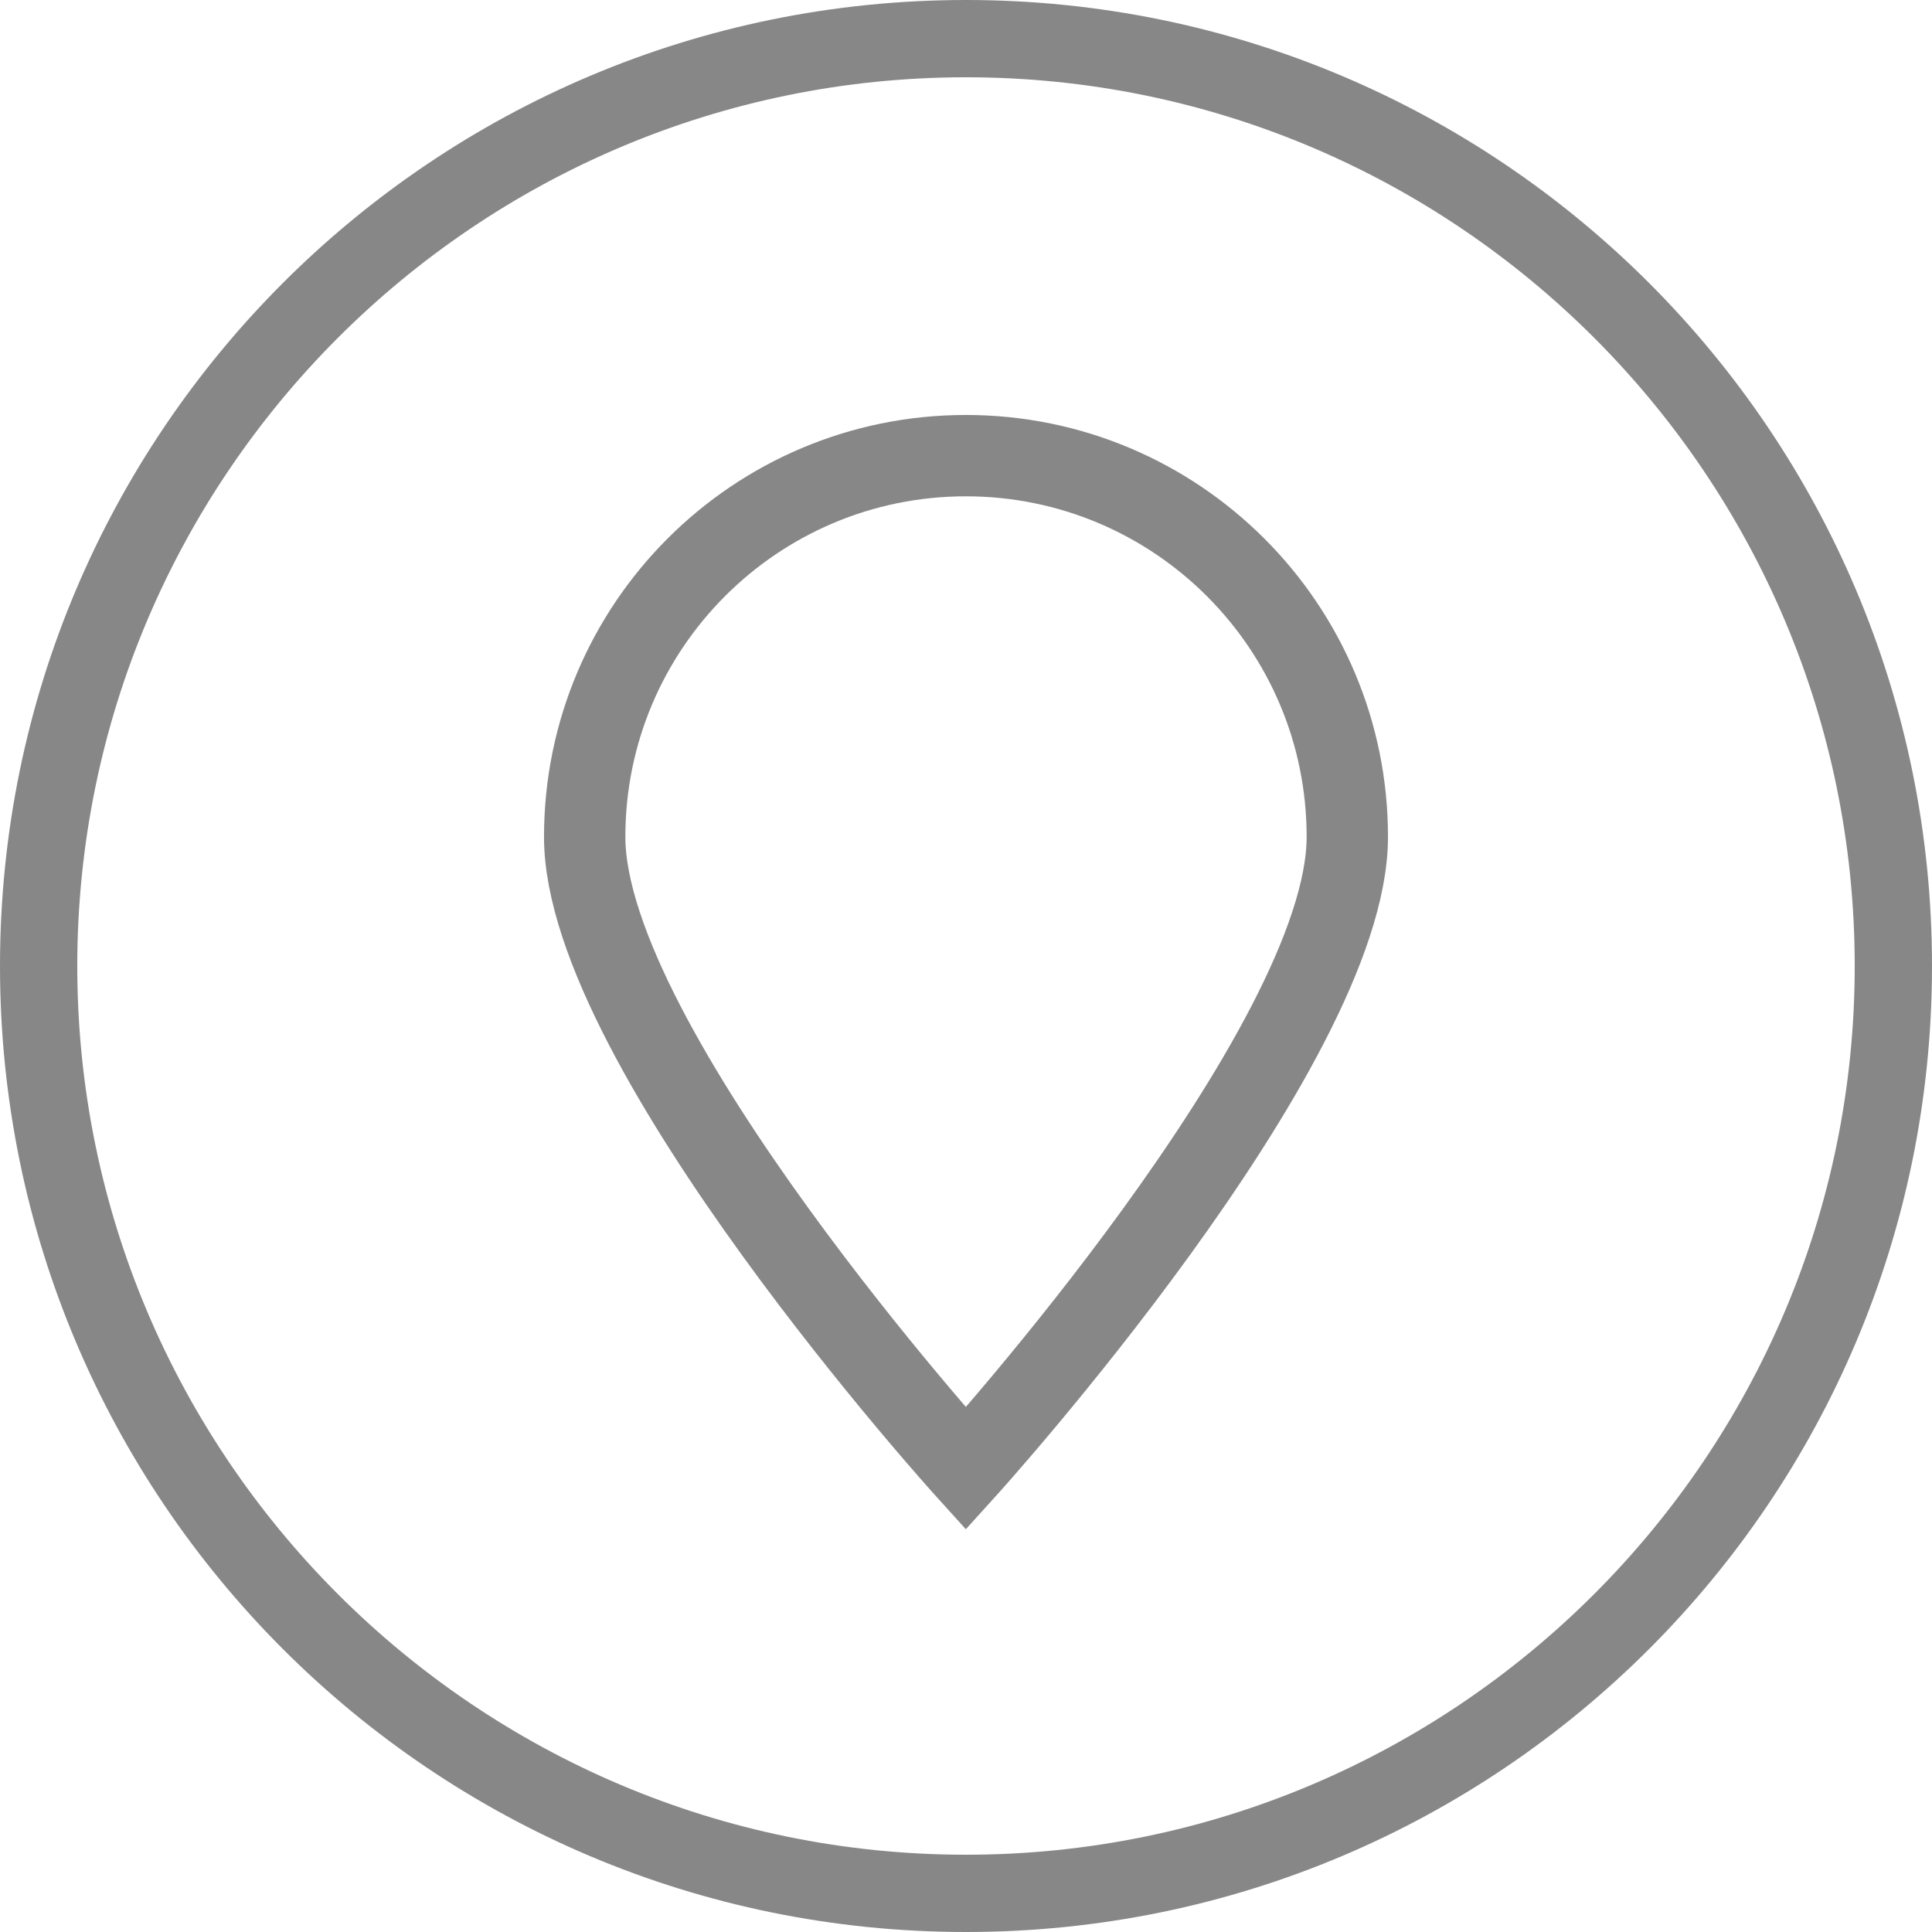
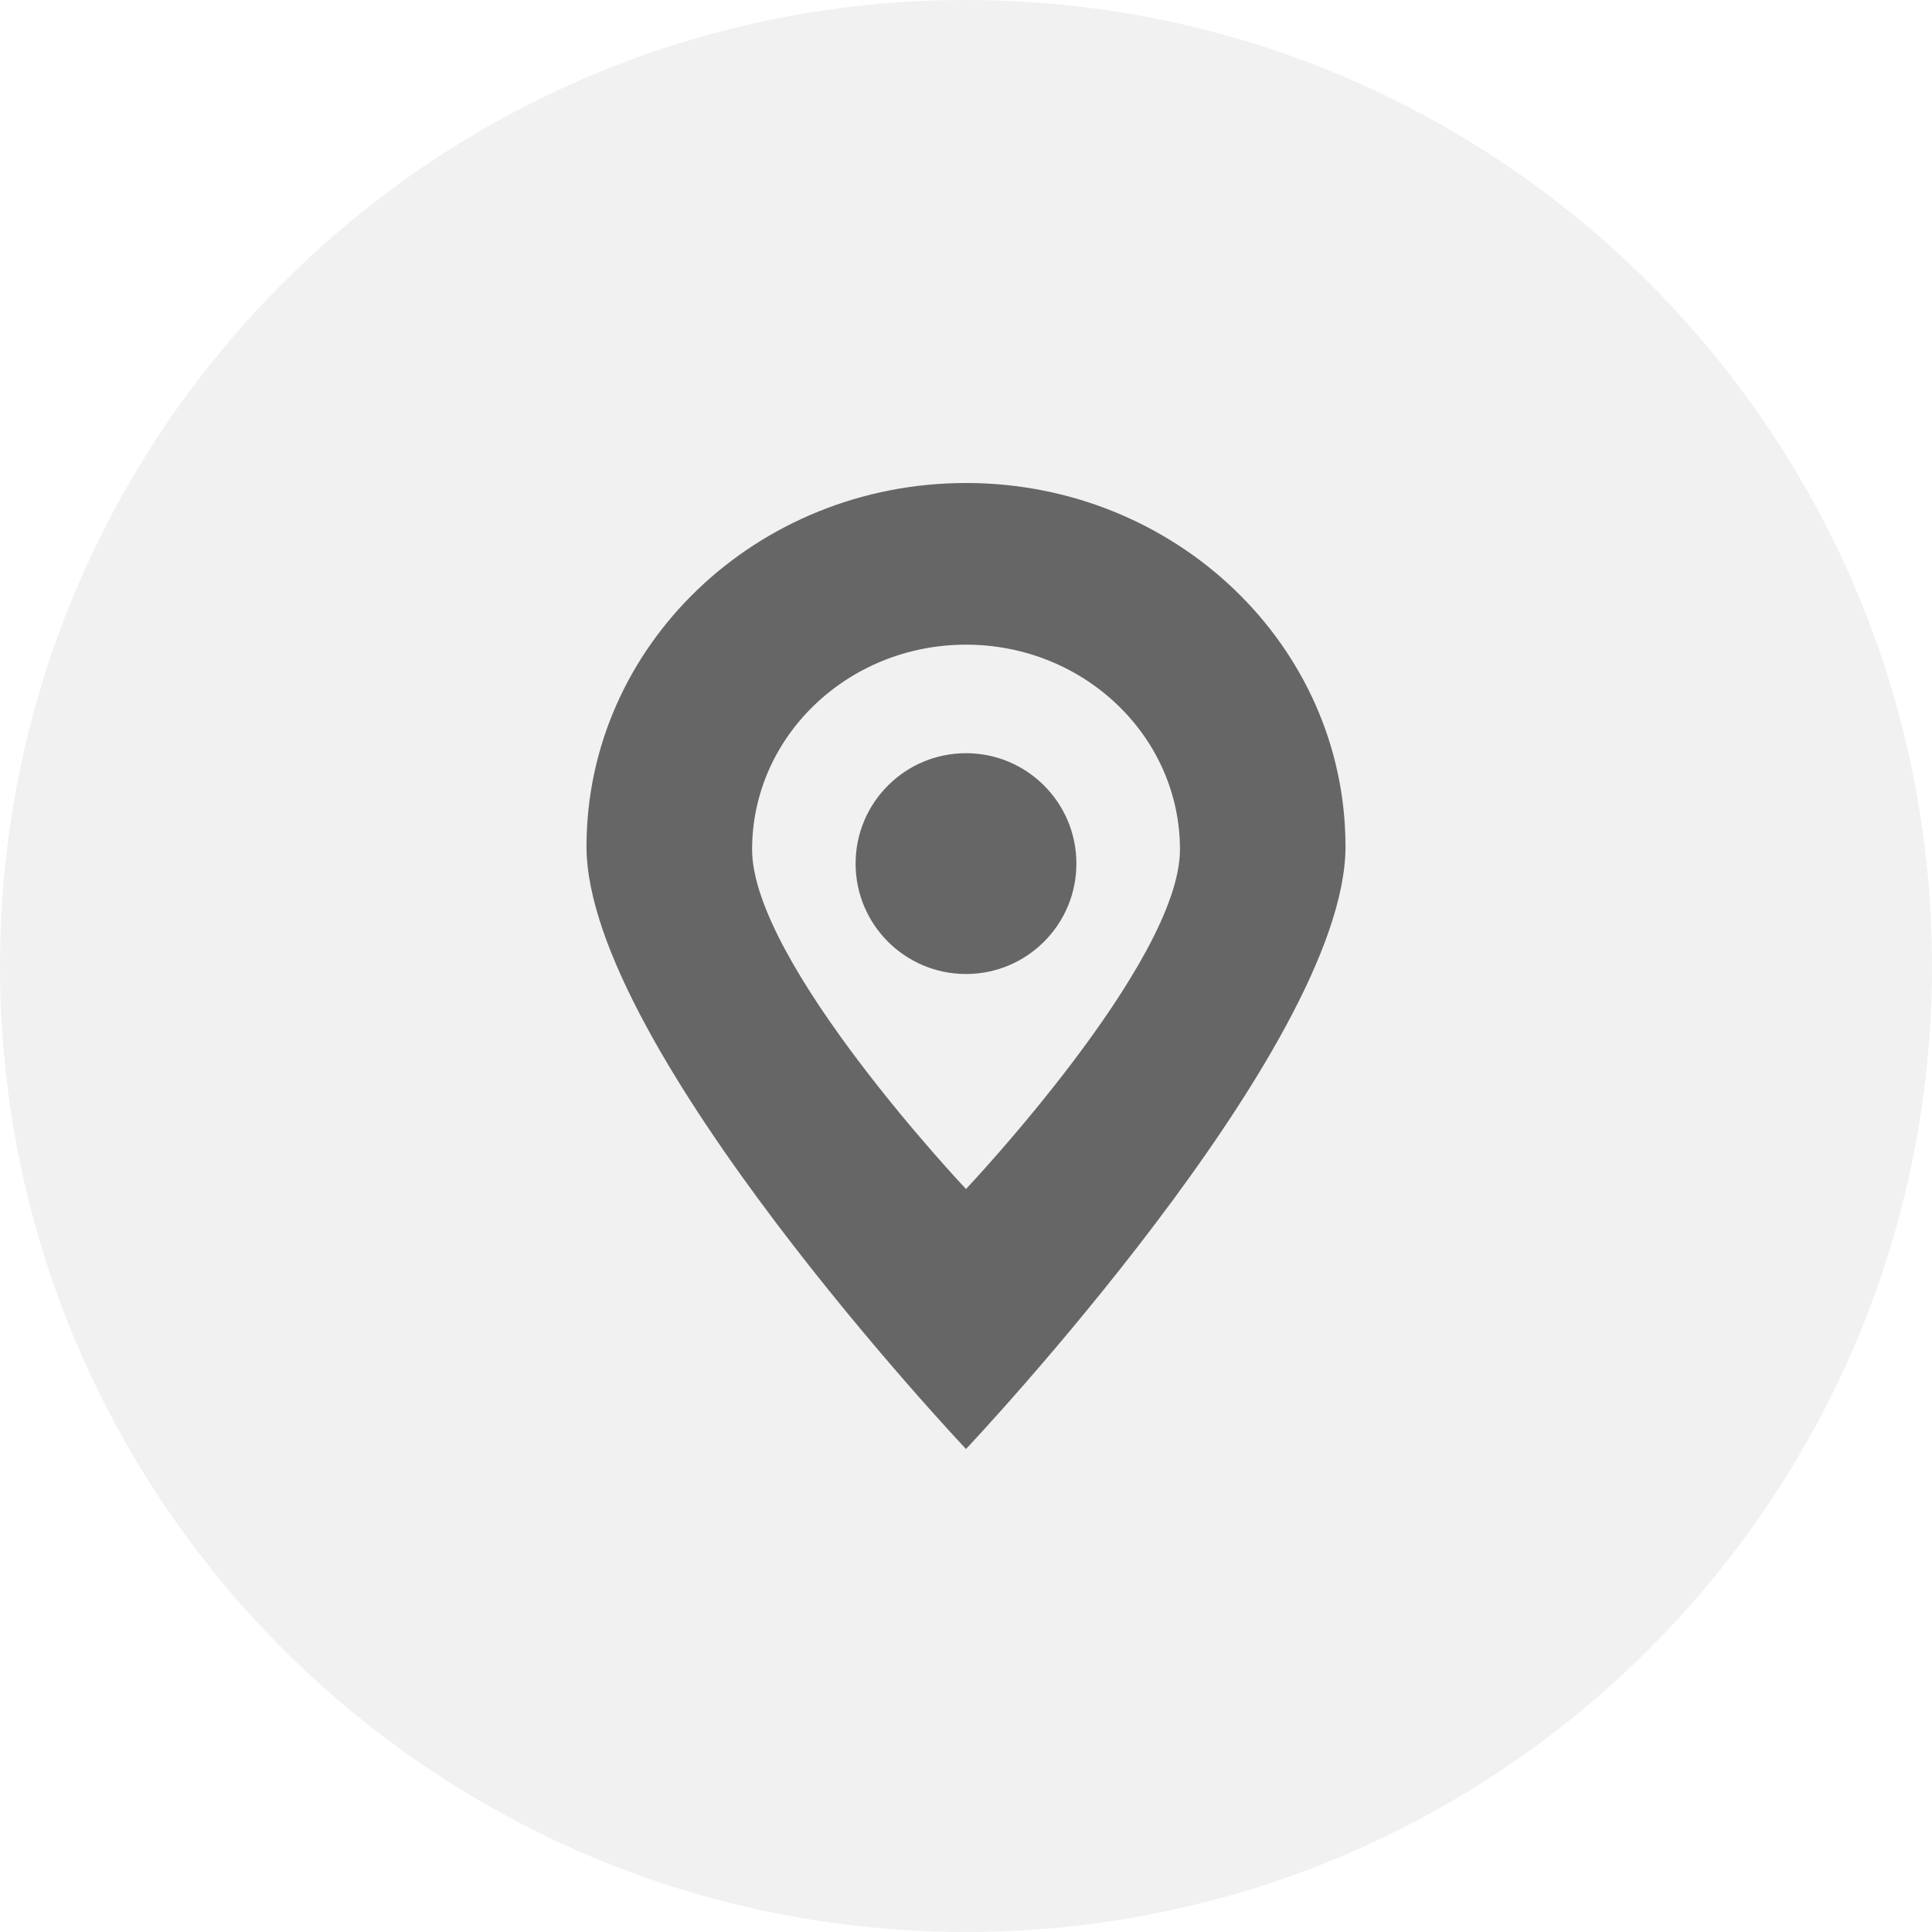
- <svg xmlns="http://www.w3.org/2000/svg" version="1.1" id="Layer_1" x="0px" y="0px" width="38px" height="38px" viewBox="0 0 38 38" enable-background="new 0 0 38 38" xml:space="preserve">
-   <g>
-     <path fill="#878787" d="M19,1.52c9.644,0,17.48,7.841,17.48,17.48c0,9.639-7.842,17.48-17.48,17.48   C9.362,36.48,1.52,28.639,1.52,19C1.52,9.361,9.361,1.52,19,1.52 M19,0C8.507,0,0,8.507,0,19c0,10.494,8.507,19,19,19   c10.492,0,19-8.506,19-19C38,8.507,29.492,0,19,0L19,0z" />
-     <path fill="none" stroke="#878787" stroke-width="1.6" stroke-linecap="square" d="M18.997,8.962c-4.141,0-7.497,3.358-7.497,7.499   c0,4.143,7.497,12.425,7.497,12.425S26.5,20.604,26.5,16.46C26.5,12.32,23.14,8.962,18.997,8.962z" />
-   </g>
+ <svg xmlns="http://www.w3.org/2000/svg" version="1.1" id="Layer_1" x="0px" y="0px" width="28px" height="28px" viewBox="0 0 28 28" enable-background="new 0 0 28 28" xml:space="preserve">
+   <circle fill="#F1F1F2" cx="14" cy="14" r="14" />
+   <path fill="#666666" d="M14,7c-3.037,0-5.5,2.36-5.5,5.269C8.5,15.18,14,21,14,21s5.5-5.82,5.5-8.731C19.5,9.36,17.037,7,14,7z   M14,17.232c0,0-3.1-3.279-3.1-4.92c0-1.639,1.389-2.969,3.1-2.969c1.712,0,3.101,1.33,3.101,2.969C17.1,13.953,14,17.232,14,17.232  z" />
+   <circle fill="#666666" cx="14" cy="12.516" r="1.6" />
</svg>
